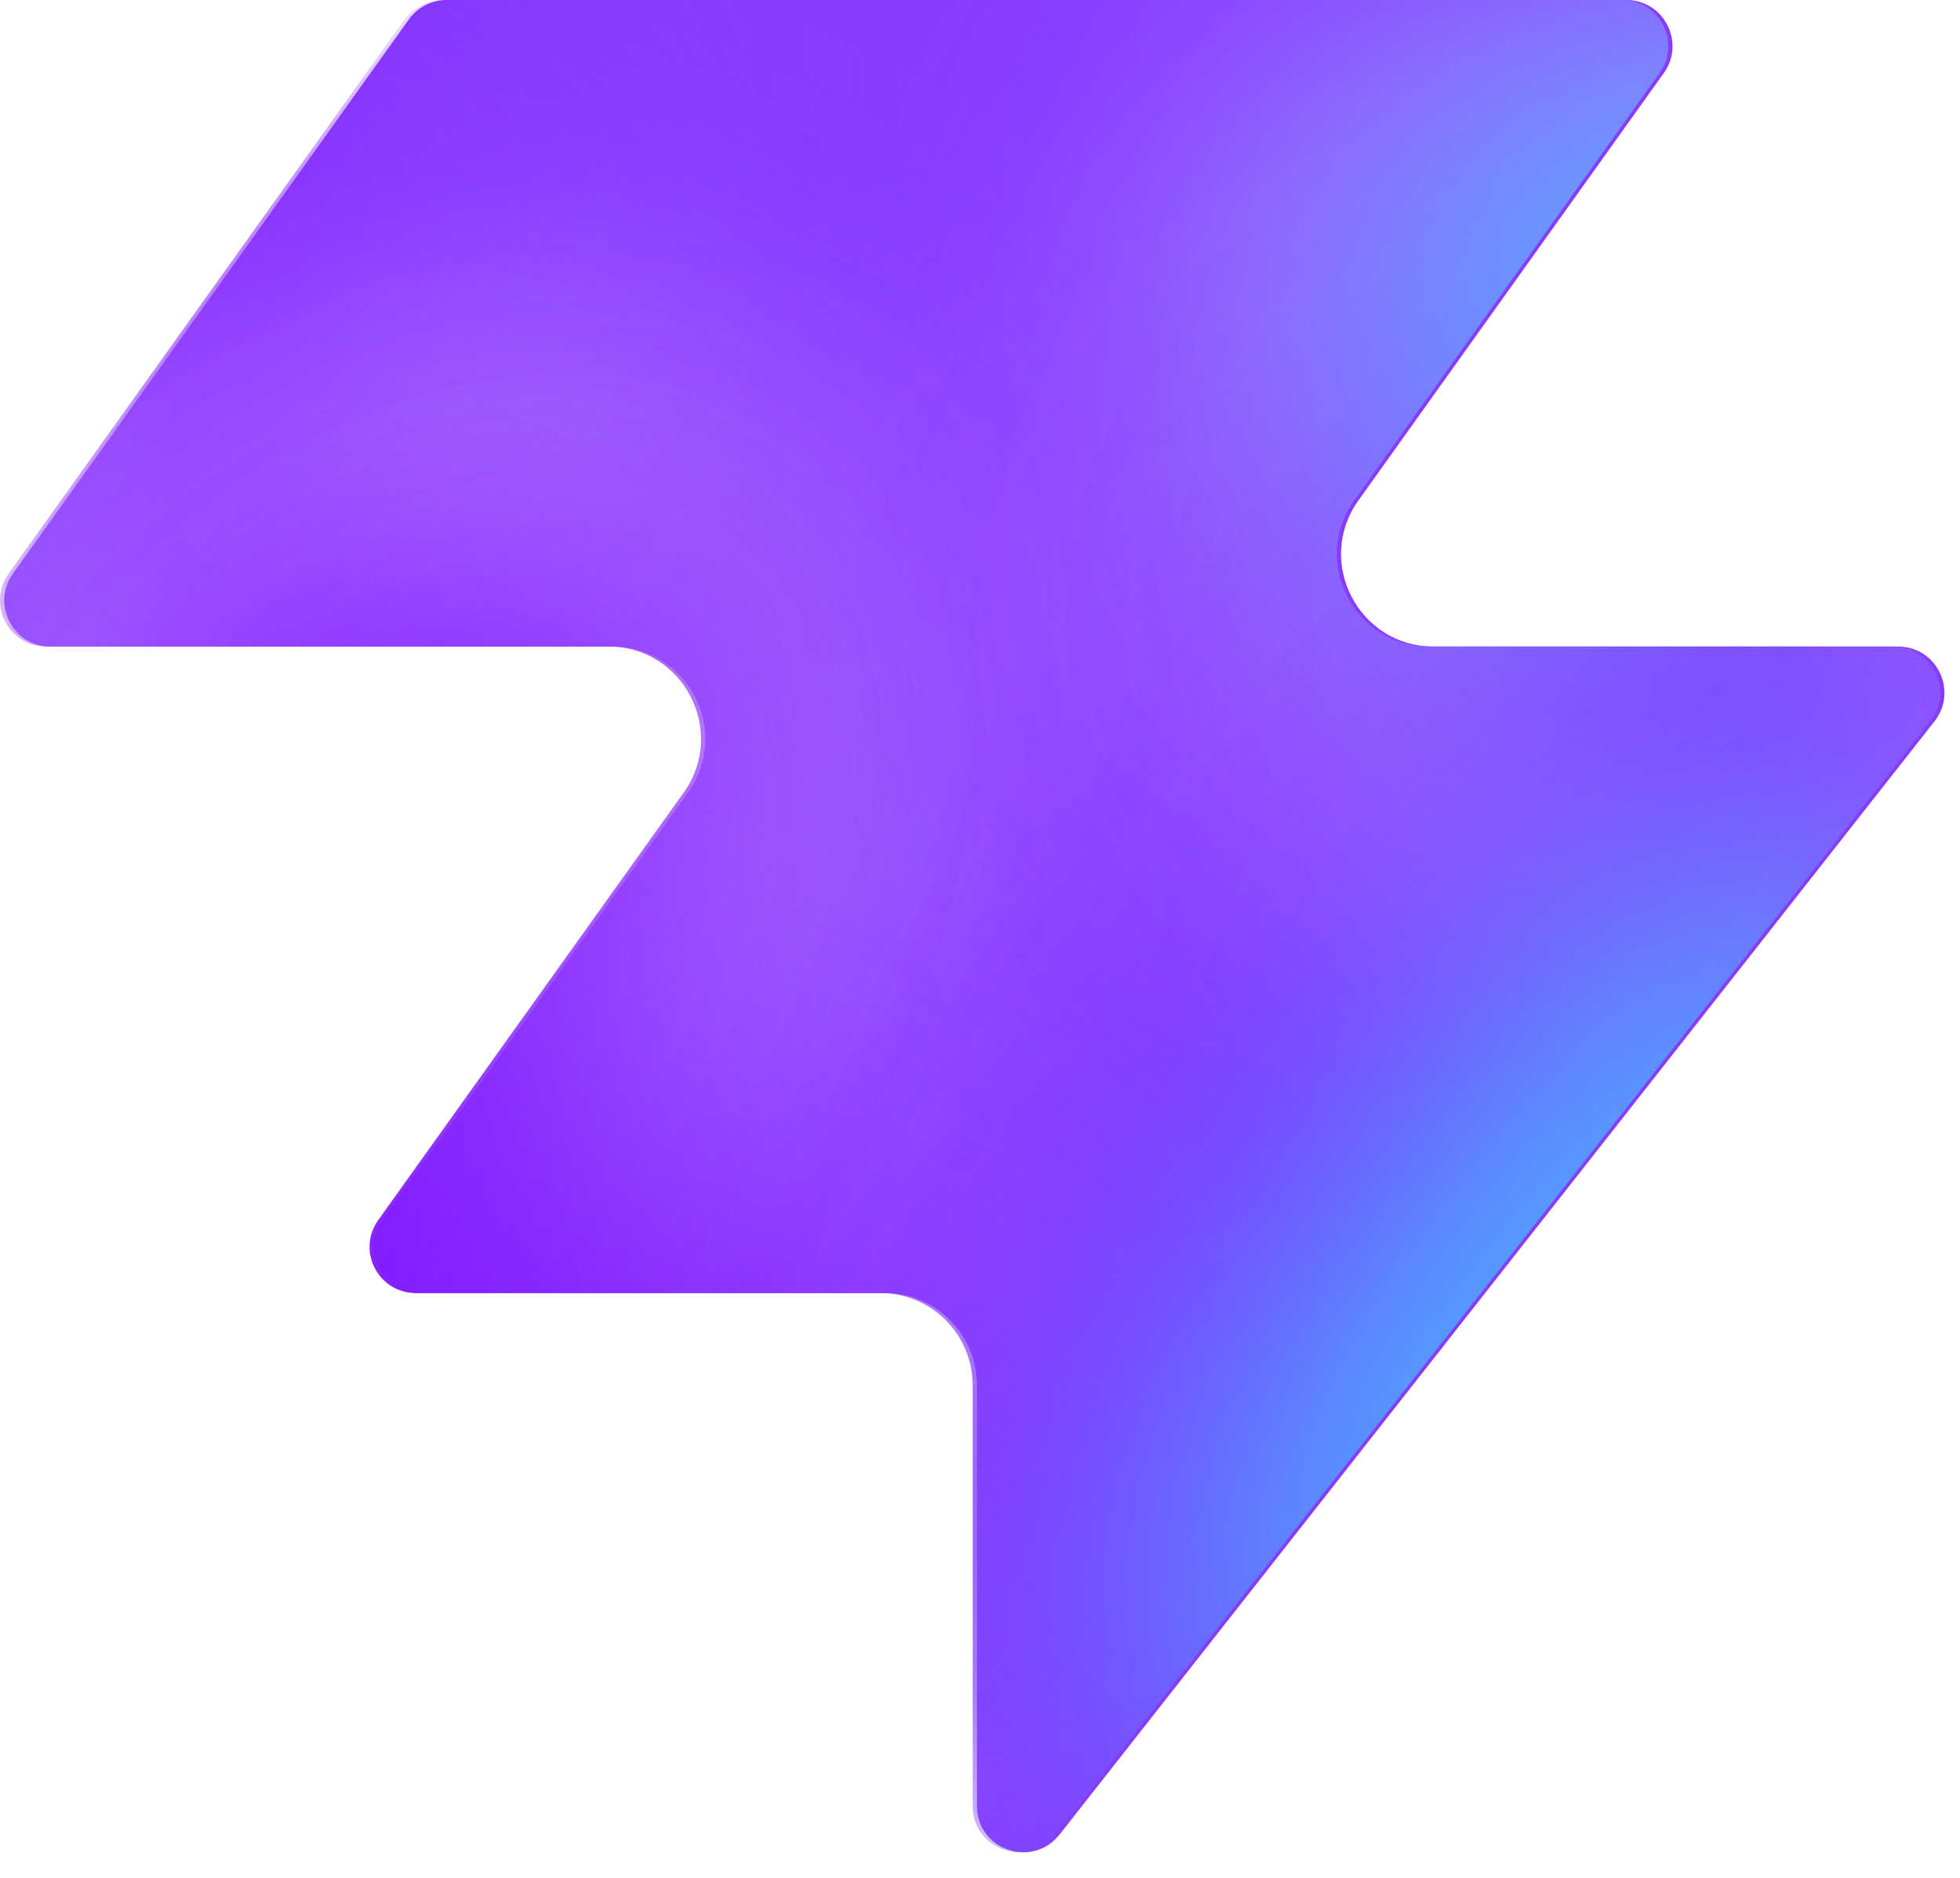
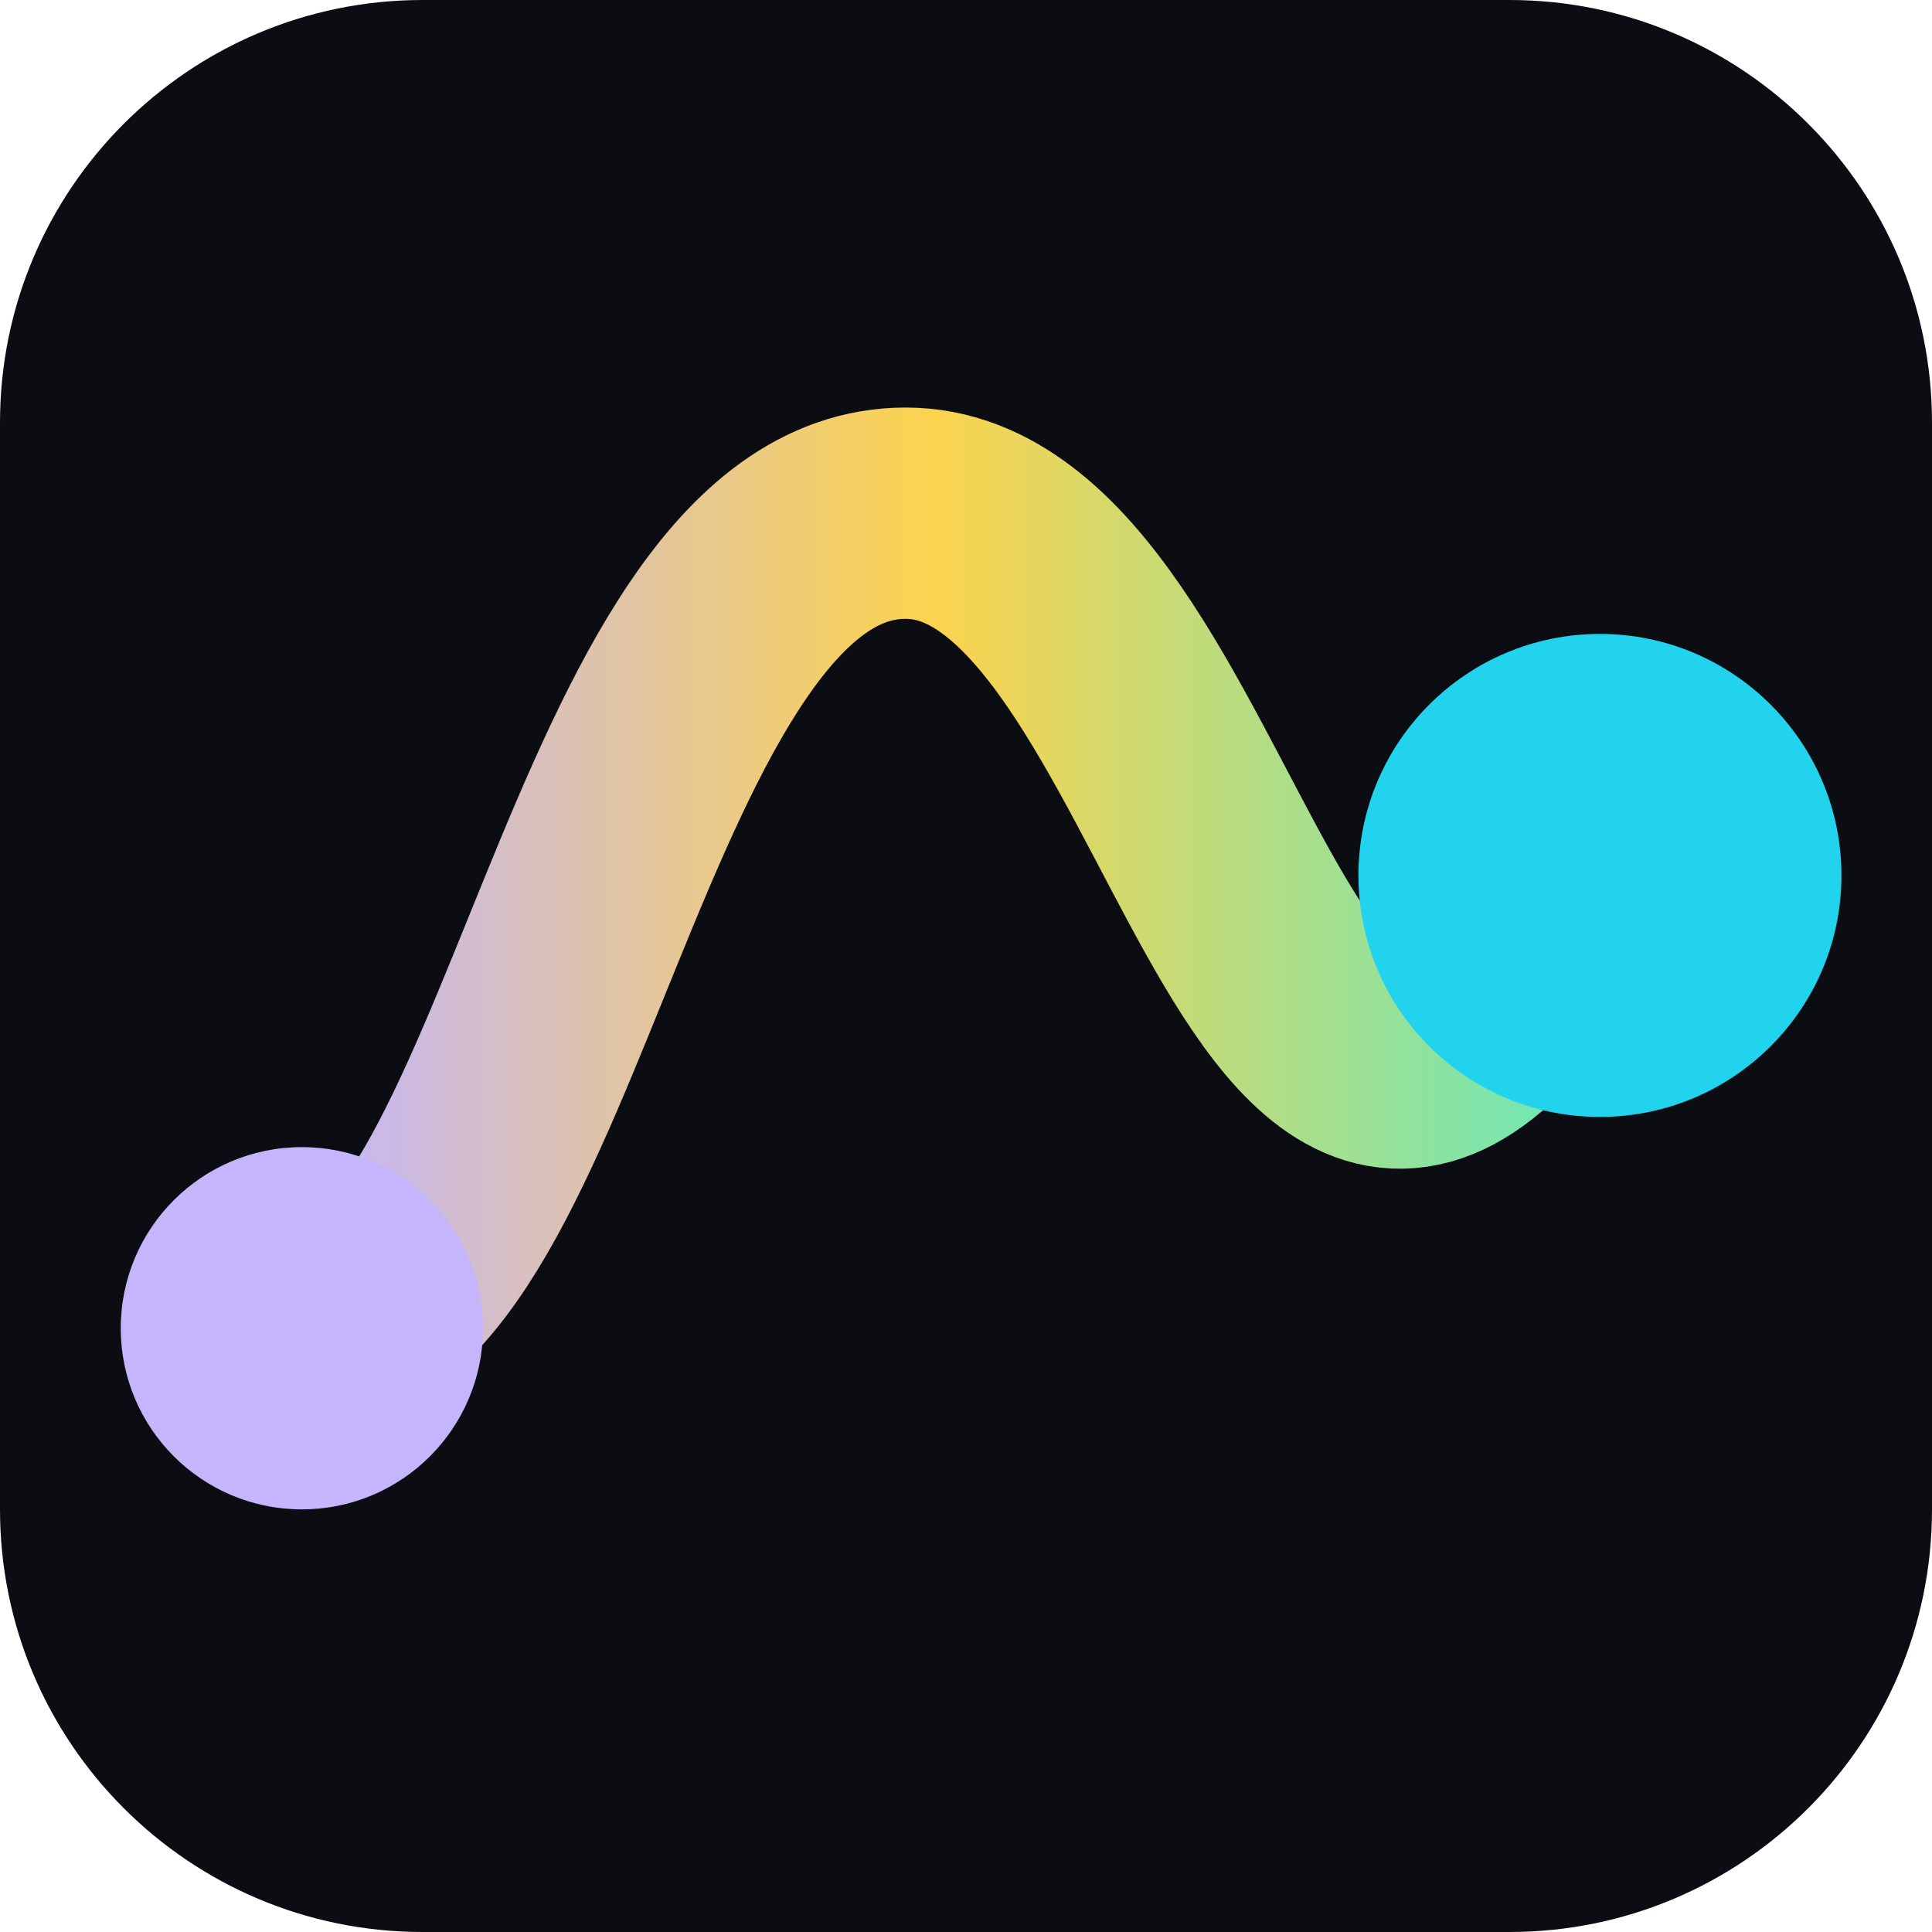
- <svg xmlns="http://www.w3.org/2000/svg" width="48" height="46" fill="none" viewBox="0 0 48 46">
-   <path fill="#863bff" d="M25.946 44.938c-.664.845-2.021.375-2.021-.698V33.937a2.26 2.26 0 0 0-2.262-2.262H10.287c-.92 0-1.456-1.04-.92-1.788l7.48-10.471c1.07-1.497 0-3.578-1.842-3.578H1.237c-.92 0-1.456-1.04-.92-1.788L10.013.474c.214-.297.556-.474.92-.474h28.894c.92 0 1.456 1.04.92 1.788l-7.48 10.471c-1.07 1.498 0 3.579 1.842 3.579h11.377c.943 0 1.473 1.088.89 1.83L25.947 44.94z" style="fill:#863bff;fill:color(display-p3 .525 .23 1);fill-opacity:1" />
-   <mask id="a" width="48" height="46" x="0" y="0" maskUnits="userSpaceOnUse" style="mask-type:alpha">
-     <path fill="#000" d="M25.842 44.938c-.664.844-2.021.375-2.021-.698V33.937a2.26 2.26 0 0 0-2.262-2.262H10.183c-.92 0-1.456-1.04-.92-1.788l7.48-10.471c1.07-1.498 0-3.579-1.842-3.579H1.133c-.92 0-1.456-1.04-.92-1.787L9.91.473c.214-.297.556-.474.92-.474h28.894c.92 0 1.456 1.04.92 1.788l-7.48 10.471c-1.07 1.498 0 3.578 1.842 3.578h11.377c.943 0 1.473 1.088.89 1.832L25.843 44.94z" style="fill:#000;fill-opacity:1" />
-   </mask>
-   <g mask="url(#a)">
-     <g filter="url(#b)">
-       <ellipse cx="5.508" cy="14.704" fill="#ede6ff" rx="5.508" ry="14.704" style="fill:#ede6ff;fill:color(display-p3 .927 .903 1);fill-opacity:1" transform="matrix(.00324 1 1 -.00324 -4.47 31.516)" />
-     </g>
-     <g filter="url(#c)">
-       <ellipse cx="10.399" cy="29.851" fill="#ede6ff" rx="10.399" ry="29.851" style="fill:#ede6ff;fill:color(display-p3 .927 .903 1);fill-opacity:1" transform="matrix(.00324 1 1 -.00324 -39.328 7.883)" />
-     </g>
-     <g filter="url(#d)">
-       <ellipse cx="5.508" cy="30.487" fill="#7e14ff" rx="5.508" ry="30.487" style="fill:#7e14ff;fill:color(display-p3 .492 .077 1);fill-opacity:1" transform="rotate(89.814 -25.913 -14.639)scale(1 -1)" />
-     </g>
-     <g filter="url(#e)">
-       <ellipse cx="5.508" cy="30.599" fill="#7e14ff" rx="5.508" ry="30.599" style="fill:#7e14ff;fill:color(display-p3 .492 .077 1);fill-opacity:1" transform="rotate(89.814 -32.644 -3.334)scale(1 -1)" />
-     </g>
-     <g filter="url(#f)">
-       <ellipse cx="5.508" cy="30.599" fill="#7e14ff" rx="5.508" ry="30.599" style="fill:#7e14ff;fill:color(display-p3 .492 .077 1);fill-opacity:1" transform="matrix(.00324 1 1 -.00324 -34.34 30.47)" />
-     </g>
-     <g filter="url(#g)">
-       <ellipse cx="14.072" cy="22.078" fill="#ede6ff" rx="14.072" ry="22.078" style="fill:#ede6ff;fill:color(display-p3 .927 .903 1);fill-opacity:1" transform="rotate(93.35 24.506 48.493)scale(-1 1)" />
-     </g>
-     <g filter="url(#h)">
-       <ellipse cx="3.47" cy="21.501" fill="#7e14ff" rx="3.47" ry="21.501" style="fill:#7e14ff;fill:color(display-p3 .492 .077 1);fill-opacity:1" transform="rotate(89.009 28.708 47.59)scale(-1 1)" />
-     </g>
-     <g filter="url(#i)">
-       <ellipse cx="3.47" cy="21.501" fill="#7e14ff" rx="3.47" ry="21.501" style="fill:#7e14ff;fill:color(display-p3 .492 .077 1);fill-opacity:1" transform="rotate(89.009 28.708 47.59)scale(-1 1)" />
-     </g>
-     <g filter="url(#j)">
-       <ellipse cx=".387" cy="8.972" fill="#7e14ff" rx="4.407" ry="29.108" style="fill:#7e14ff;fill:color(display-p3 .492 .077 1);fill-opacity:1" transform="rotate(39.51 .387 8.972)" />
-     </g>
-     <g filter="url(#k)">
-       <ellipse cx="47.523" cy="-6.092" fill="#7e14ff" rx="4.407" ry="29.108" style="fill:#7e14ff;fill:color(display-p3 .492 .077 1);fill-opacity:1" transform="rotate(37.892 47.523 -6.092)" />
-     </g>
-     <g filter="url(#l)">
-       <ellipse cx="41.412" cy="6.333" fill="#47bfff" rx="5.971" ry="9.665" style="fill:#47bfff;fill:color(display-p3 .28 .748 1);fill-opacity:1" transform="rotate(37.892 41.412 6.333)" />
-     </g>
-     <g filter="url(#m)">
-       <ellipse cx="-1.879" cy="38.332" fill="#7e14ff" rx="4.407" ry="29.108" style="fill:#7e14ff;fill:color(display-p3 .492 .077 1);fill-opacity:1" transform="rotate(37.892 -1.88 38.332)" />
-     </g>
-     <g filter="url(#n)">
-       <ellipse cx="-1.879" cy="38.332" fill="#7e14ff" rx="4.407" ry="29.108" style="fill:#7e14ff;fill:color(display-p3 .492 .077 1);fill-opacity:1" transform="rotate(37.892 -1.88 38.332)" />
-     </g>
-     <g filter="url(#o)">
-       <ellipse cx="35.651" cy="29.907" fill="#7e14ff" rx="4.407" ry="29.108" style="fill:#7e14ff;fill:color(display-p3 .492 .077 1);fill-opacity:1" transform="rotate(37.892 35.651 29.907)" />
-     </g>
-     <g filter="url(#p)">
-       <ellipse cx="38.418" cy="32.4" fill="#47bfff" rx="5.971" ry="15.297" style="fill:#47bfff;fill:color(display-p3 .28 .748 1);fill-opacity:1" transform="rotate(37.892 38.418 32.4)" />
-     </g>
-   </g>
+ <svg xmlns="http://www.w3.org/2000/svg" viewBox="0 0 64 64">
  <defs>
-     <filter id="b" width="60.045" height="41.654" x="-19.77" y="16.149" color-interpolation-filters="sRGB" filterUnits="userSpaceOnUse">
-       <feFlood flood-opacity="0" result="BackgroundImageFix" />
-       <feBlend in="SourceGraphic" in2="BackgroundImageFix" result="shape" />
-       <feGaussianBlur result="effect1_foregroundBlur_2002_17158" stdDeviation="7.659" />
-     </filter>
-     <filter id="c" width="90.34" height="51.437" x="-54.613" y="-7.533" color-interpolation-filters="sRGB" filterUnits="userSpaceOnUse">
-       <feFlood flood-opacity="0" result="BackgroundImageFix" />
-       <feBlend in="SourceGraphic" in2="BackgroundImageFix" result="shape" />
-       <feGaussianBlur result="effect1_foregroundBlur_2002_17158" stdDeviation="7.659" />
-     </filter>
-     <filter id="d" width="79.355" height="29.4" x="-49.64" y="2.03" color-interpolation-filters="sRGB" filterUnits="userSpaceOnUse">
-       <feFlood flood-opacity="0" result="BackgroundImageFix" />
-       <feBlend in="SourceGraphic" in2="BackgroundImageFix" result="shape" />
-       <feGaussianBlur result="effect1_foregroundBlur_2002_17158" stdDeviation="4.596" />
-     </filter>
-     <filter id="e" width="79.579" height="29.4" x="-45.045" y="20.029" color-interpolation-filters="sRGB" filterUnits="userSpaceOnUse">
-       <feFlood flood-opacity="0" result="BackgroundImageFix" />
-       <feBlend in="SourceGraphic" in2="BackgroundImageFix" result="shape" />
-       <feGaussianBlur result="effect1_foregroundBlur_2002_17158" stdDeviation="4.596" />
-     </filter>
-     <filter id="f" width="79.579" height="29.4" x="-43.513" y="21.178" color-interpolation-filters="sRGB" filterUnits="userSpaceOnUse">
-       <feFlood flood-opacity="0" result="BackgroundImageFix" />
-       <feBlend in="SourceGraphic" in2="BackgroundImageFix" result="shape" />
-       <feGaussianBlur result="effect1_foregroundBlur_2002_17158" stdDeviation="4.596" />
-     </filter>
-     <filter id="g" width="74.749" height="58.852" x="15.756" y="-17.901" color-interpolation-filters="sRGB" filterUnits="userSpaceOnUse">
-       <feFlood flood-opacity="0" result="BackgroundImageFix" />
-       <feBlend in="SourceGraphic" in2="BackgroundImageFix" result="shape" />
-       <feGaussianBlur result="effect1_foregroundBlur_2002_17158" stdDeviation="7.659" />
-     </filter>
-     <filter id="h" width="61.377" height="25.362" x="23.548" y="2.284" color-interpolation-filters="sRGB" filterUnits="userSpaceOnUse">
-       <feFlood flood-opacity="0" result="BackgroundImageFix" />
-       <feBlend in="SourceGraphic" in2="BackgroundImageFix" result="shape" />
-       <feGaussianBlur result="effect1_foregroundBlur_2002_17158" stdDeviation="4.596" />
-     </filter>
-     <filter id="i" width="61.377" height="25.362" x="23.548" y="2.284" color-interpolation-filters="sRGB" filterUnits="userSpaceOnUse">
-       <feFlood flood-opacity="0" result="BackgroundImageFix" />
-       <feBlend in="SourceGraphic" in2="BackgroundImageFix" result="shape" />
-       <feGaussianBlur result="effect1_foregroundBlur_2002_17158" stdDeviation="4.596" />
-     </filter>
-     <filter id="j" width="56.045" height="63.649" x="-27.636" y="-22.853" color-interpolation-filters="sRGB" filterUnits="userSpaceOnUse">
-       <feFlood flood-opacity="0" result="BackgroundImageFix" />
-       <feBlend in="SourceGraphic" in2="BackgroundImageFix" result="shape" />
-       <feGaussianBlur result="effect1_foregroundBlur_2002_17158" stdDeviation="4.596" />
-     </filter>
-     <filter id="k" width="54.814" height="64.646" x="20.116" y="-38.415" color-interpolation-filters="sRGB" filterUnits="userSpaceOnUse">
-       <feFlood flood-opacity="0" result="BackgroundImageFix" />
-       <feBlend in="SourceGraphic" in2="BackgroundImageFix" result="shape" />
-       <feGaussianBlur result="effect1_foregroundBlur_2002_17158" stdDeviation="4.596" />
-     </filter>
-     <filter id="l" width="33.541" height="35.313" x="24.641" y="-11.323" color-interpolation-filters="sRGB" filterUnits="userSpaceOnUse">
-       <feFlood flood-opacity="0" result="BackgroundImageFix" />
-       <feBlend in="SourceGraphic" in2="BackgroundImageFix" result="shape" />
-       <feGaussianBlur result="effect1_foregroundBlur_2002_17158" stdDeviation="4.596" />
-     </filter>
-     <filter id="m" width="54.814" height="64.646" x="-29.286" y="6.009" color-interpolation-filters="sRGB" filterUnits="userSpaceOnUse">
-       <feFlood flood-opacity="0" result="BackgroundImageFix" />
-       <feBlend in="SourceGraphic" in2="BackgroundImageFix" result="shape" />
-       <feGaussianBlur result="effect1_foregroundBlur_2002_17158" stdDeviation="4.596" />
-     </filter>
-     <filter id="n" width="54.814" height="64.646" x="-29.286" y="6.009" color-interpolation-filters="sRGB" filterUnits="userSpaceOnUse">
-       <feFlood flood-opacity="0" result="BackgroundImageFix" />
-       <feBlend in="SourceGraphic" in2="BackgroundImageFix" result="shape" />
-       <feGaussianBlur result="effect1_foregroundBlur_2002_17158" stdDeviation="4.596" />
-     </filter>
-     <filter id="o" width="54.814" height="64.646" x="8.244" y="-2.416" color-interpolation-filters="sRGB" filterUnits="userSpaceOnUse">
-       <feFlood flood-opacity="0" result="BackgroundImageFix" />
-       <feBlend in="SourceGraphic" in2="BackgroundImageFix" result="shape" />
-       <feGaussianBlur result="effect1_foregroundBlur_2002_17158" stdDeviation="4.596" />
-     </filter>
-     <filter id="p" width="39.409" height="43.623" x="18.713" y="10.588" color-interpolation-filters="sRGB" filterUnits="userSpaceOnUse">
-       <feFlood flood-opacity="0" result="BackgroundImageFix" />
-       <feBlend in="SourceGraphic" in2="BackgroundImageFix" result="shape" />
-       <feGaussianBlur result="effect1_foregroundBlur_2002_17158" stdDeviation="4.596" />
-     </filter>
+     <linearGradient id="g" x1="0" y1="0" x2="1" y2="0">
+       <stop offset="0" stop-color="#c4b5fd" />
+       <stop offset="0.5" stop-color="#fcd34d" />
+       <stop offset="1" stop-color="#6ee7b7" />
+     </linearGradient>
  </defs>
+   <rect width="64" height="64" rx="14" fill="#0b0d12" />
+   <path d="M10 44C18 44 20 17 30 17S42 47 52 30" fill="none" stroke="url(#g)" stroke-width="7" stroke-linecap="round" />
+   <circle cx="10" cy="44" r="6" fill="#c4b5fd" />
+   <circle cx="53" cy="29" r="8" fill="#22d3ee" />
</svg>
